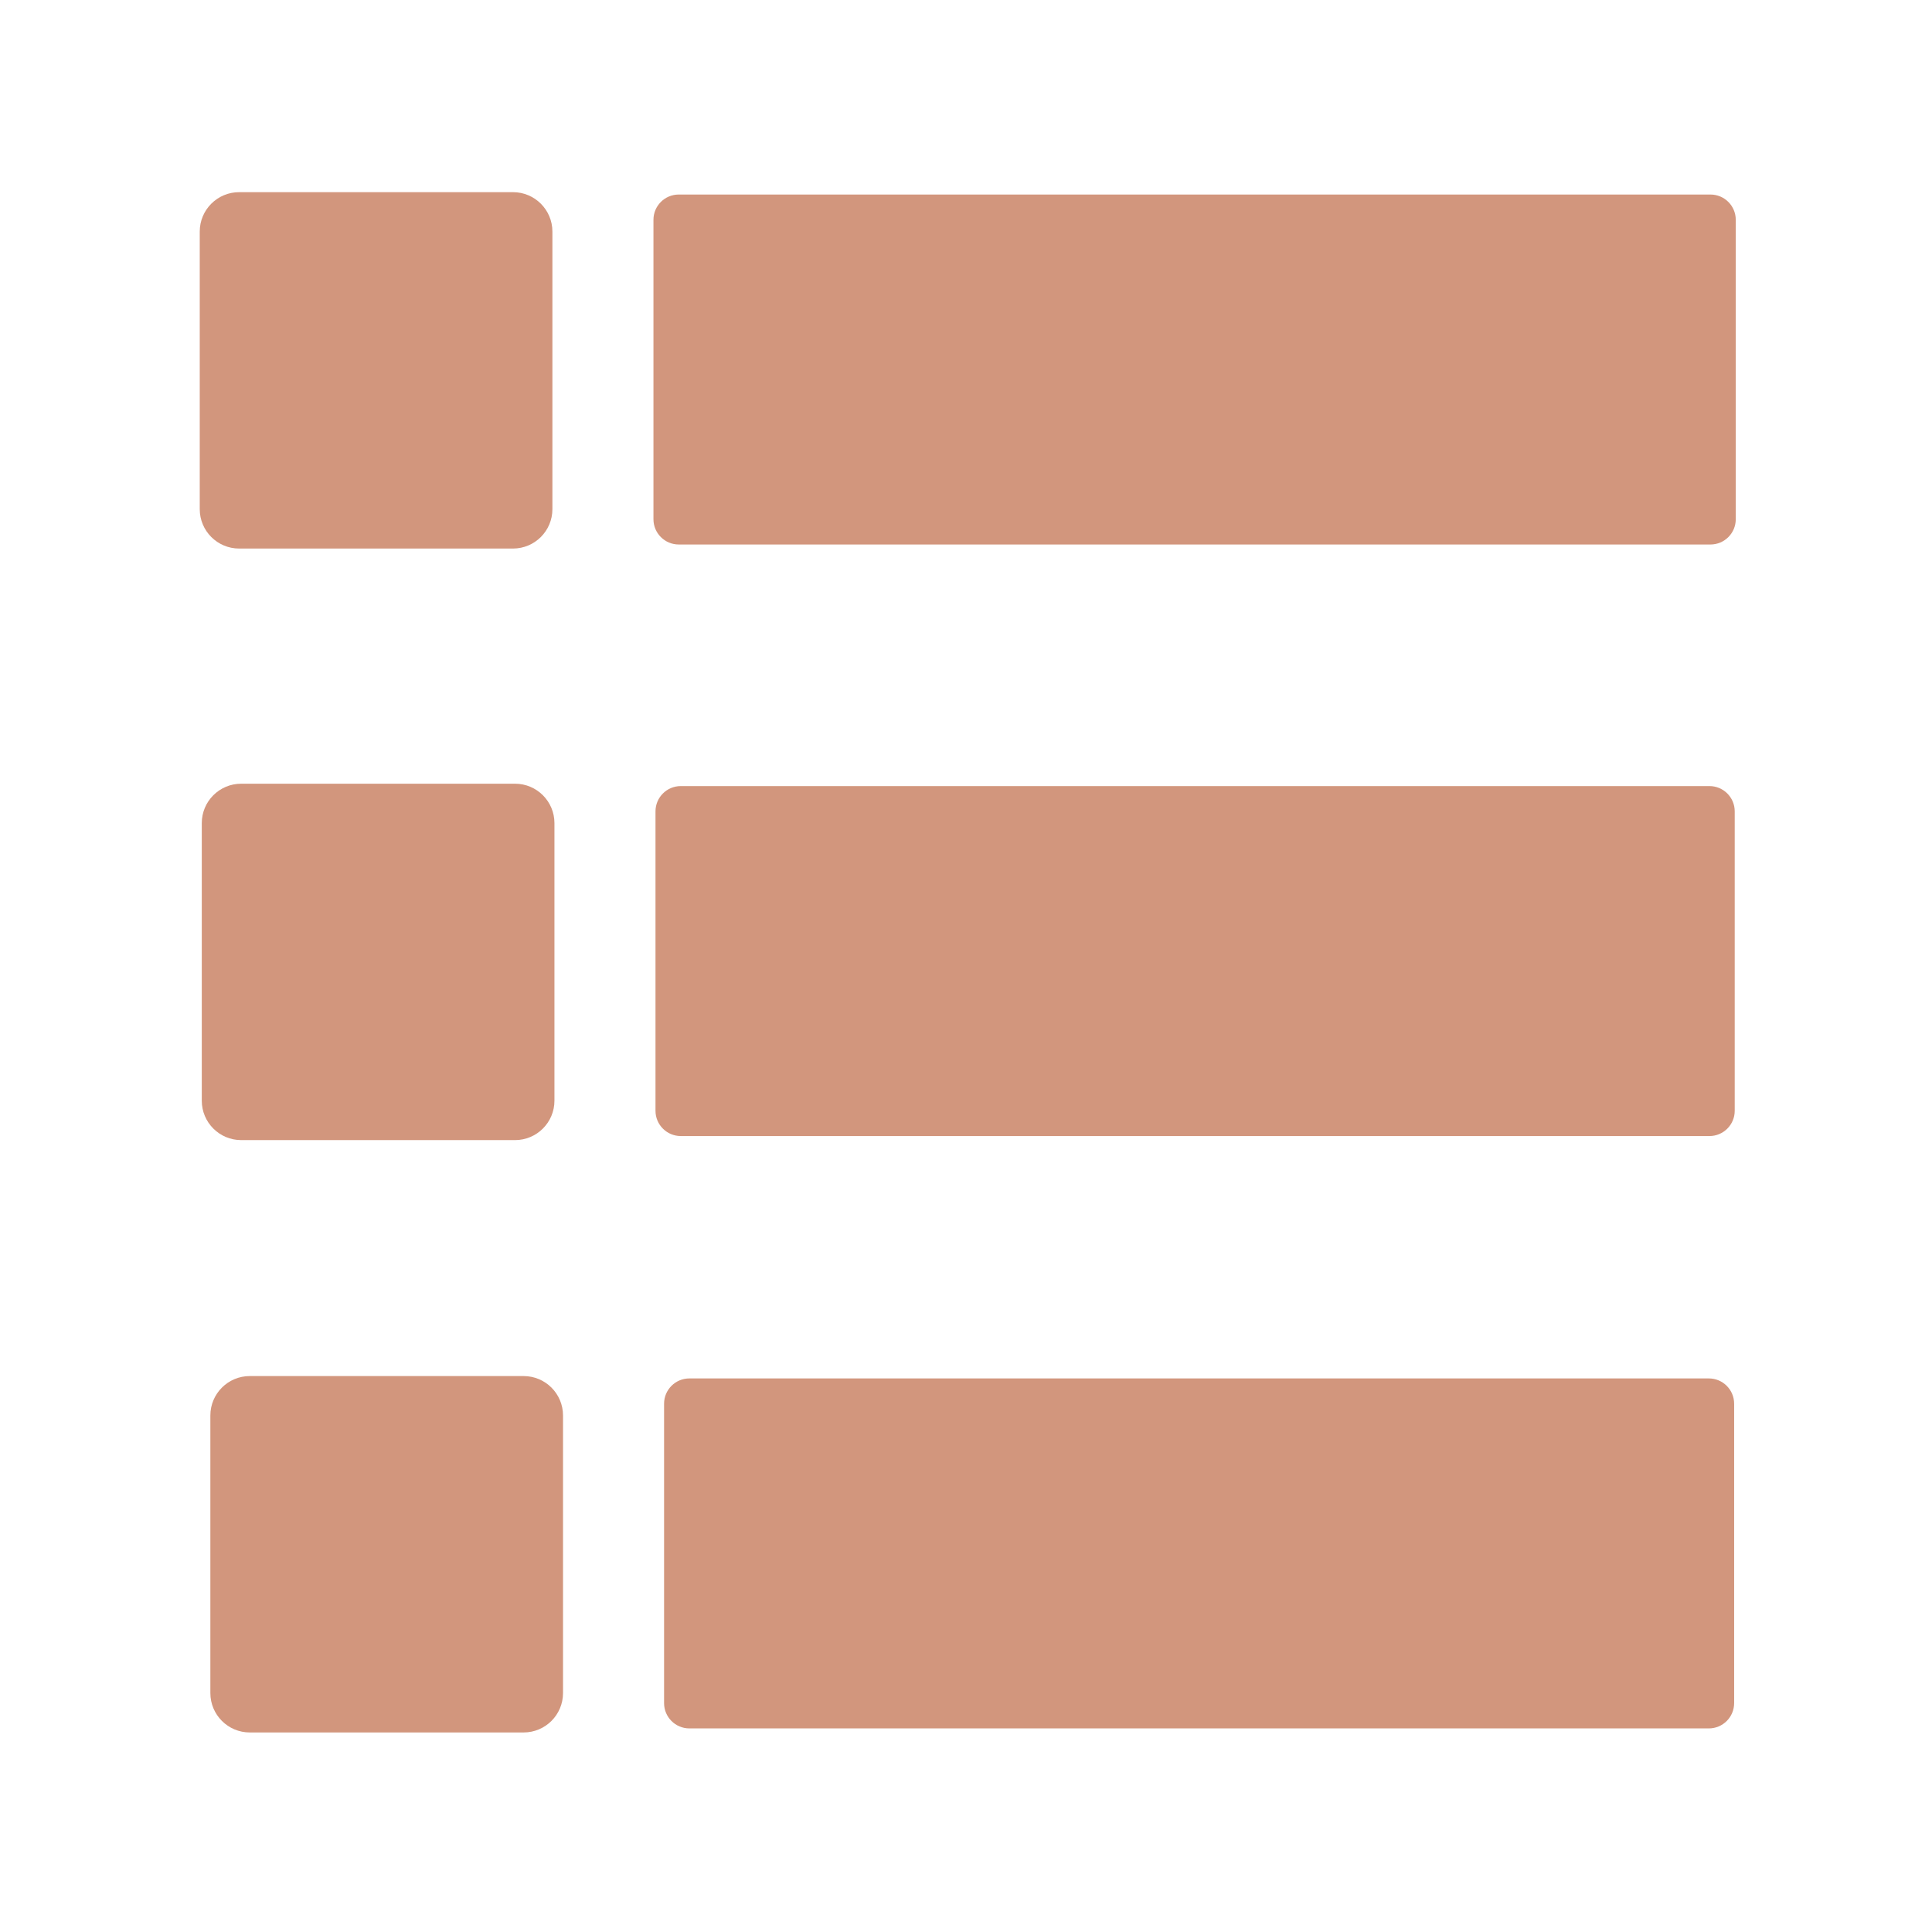
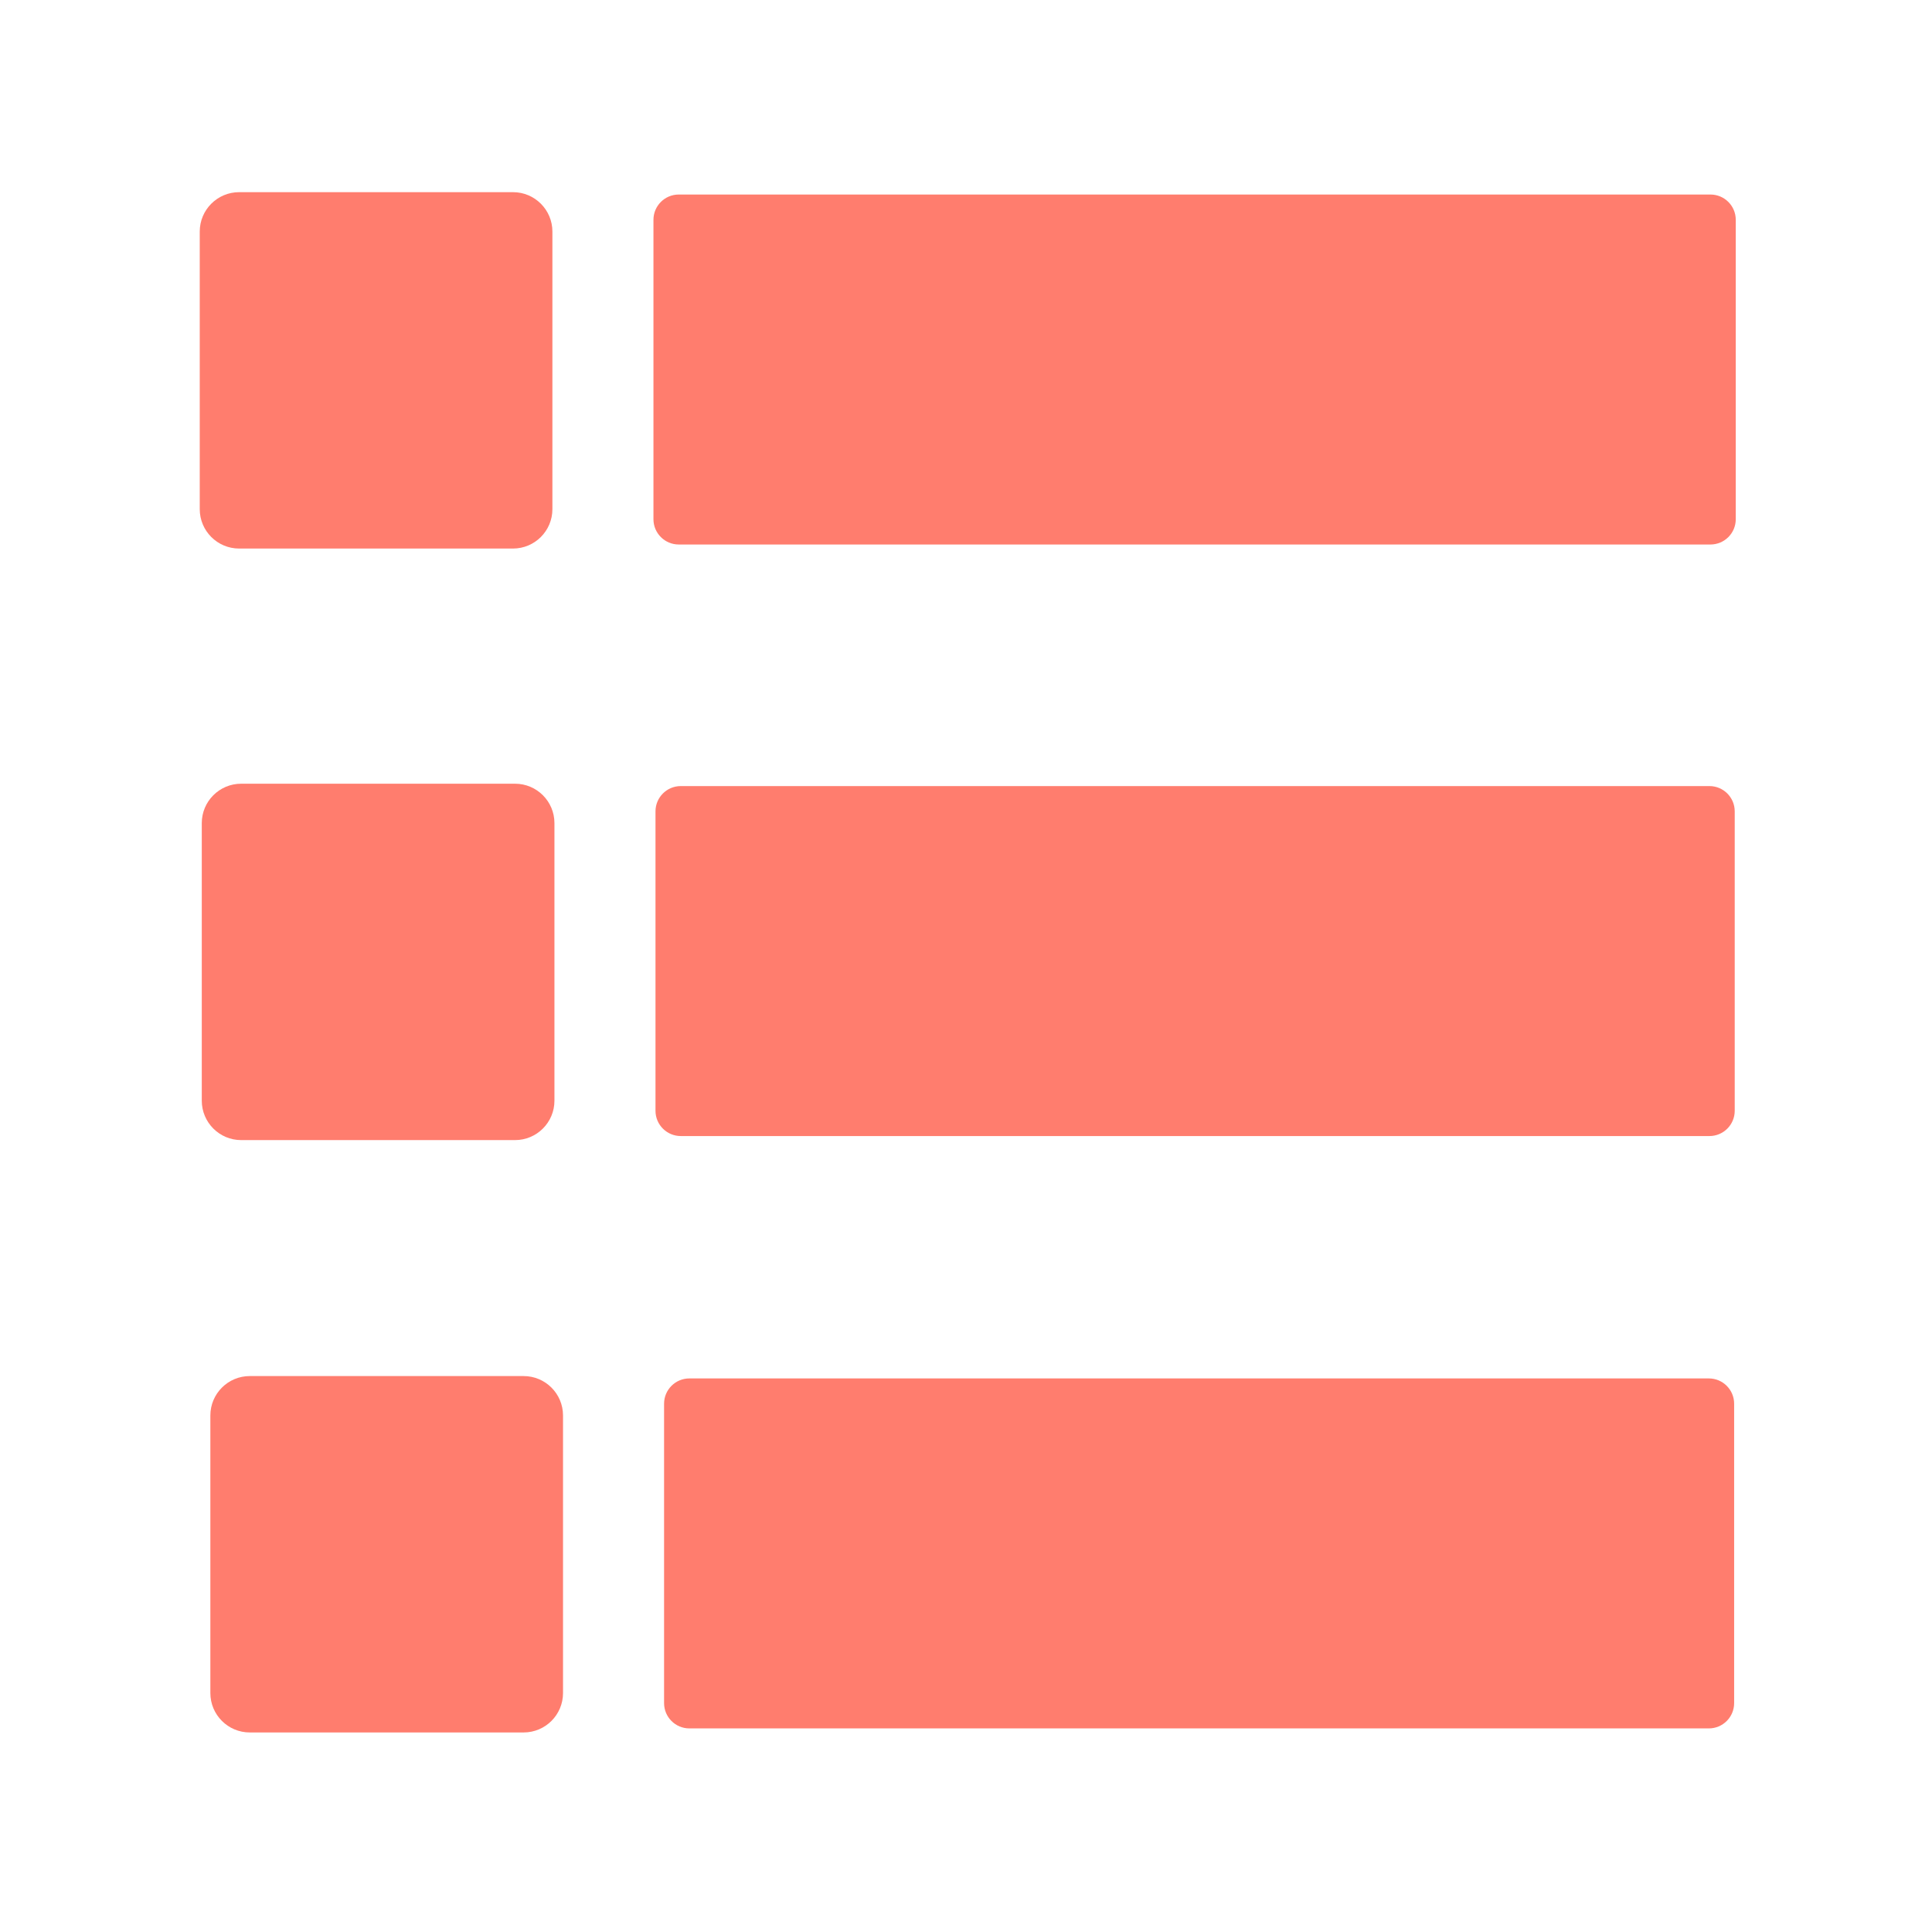
<svg xmlns="http://www.w3.org/2000/svg" data-name="Layer 1" id="Layer_1" viewBox="0 0 59.67 59.67" version="1.1" width="59.67" height="59.67">
  <defs id="defs1">
    <style id="style1">.cls-1{fill:#757575;}.cls-2{fill:#bdbdbd;}.cls-3{fill:#f5f5f5;}</style>
  </defs>
-   <rect style="fill:#d2967d;fill-opacity:1;stroke:none;stroke-width:1573.27;stroke-miterlimit:5.5;stroke-dasharray:none;stroke-opacity:1" id="rect1" width="10.892" height="11.007" x="6.169" y="5.935" ry="1.217" />
-   <rect style="fill:#d2967d;fill-opacity:1;stroke:none;stroke-width:0.581;stroke-miterlimit:5.5;stroke-dasharray:none;stroke-opacity:1" id="rect2" width="33.427" height="10.809" x="20.182" y="6.008" ry="0.781" />
-   <rect style="fill:#d2967d;fill-opacity:1;stroke:none;stroke-width:1573.27;stroke-miterlimit:5.5;stroke-dasharray:none;stroke-opacity:1" id="rect1-1" width="10.892" height="11.007" x="6.232" y="24.205" ry="1.217" />
-   <rect style="fill:#d2967d;fill-opacity:1;stroke:none;stroke-width:0.58;stroke-miterlimit:5.5;stroke-dasharray:none;stroke-opacity:1" id="rect2-8" width="33.332" height="10.809" x="20.245" y="24.278" ry="0.781" />
-   <rect style="fill:#d2967d;fill-opacity:1;stroke:none;stroke-width:1573.27;stroke-miterlimit:5.5;stroke-dasharray:none;stroke-opacity:1" id="rect1-8" width="10.892" height="11.007" x="6.497" y="42.5" ry="1.217" />
-   <rect style="fill:#d2967d;fill-opacity:1;stroke:none;stroke-width:0.578;stroke-miterlimit:5.5;stroke-dasharray:none;stroke-opacity:1" id="rect2-0" width="33.049" height="10.809" x="20.51" y="42.573" ry="0.781" />
+   <rect style="fill:#ff7d6e;fill-opacity:1;stroke:none;stroke-width:1573.27;stroke-miterlimit:5.5;stroke-dasharray:none;stroke-opacity:1" id="rect1" width="10.892" height="11.007" x="6.169" y="5.935" ry="1.217" />
+   <rect style="fill:#ff7d6e;fill-opacity:1;stroke:none;stroke-width:0.581;stroke-miterlimit:5.5;stroke-dasharray:none;stroke-opacity:1" id="rect2" width="33.427" height="10.809" x="20.182" y="6.008" ry="0.781" />
+   <rect style="fill:#ff7d6e;fill-opacity:1;stroke:none;stroke-width:1573.27;stroke-miterlimit:5.5;stroke-dasharray:none;stroke-opacity:1" id="rect1-1" width="10.892" height="11.007" x="6.232" y="24.205" ry="1.217" />
+   <rect style="fill:#ff7d6e;fill-opacity:1;stroke:none;stroke-width:0.58;stroke-miterlimit:5.5;stroke-dasharray:none;stroke-opacity:1" id="rect2-8" width="33.332" height="10.809" x="20.245" y="24.278" ry="0.781" />
+   <rect style="fill:#ff7d6e;fill-opacity:1;stroke:none;stroke-width:1573.27;stroke-miterlimit:5.5;stroke-dasharray:none;stroke-opacity:1" id="rect1-8" width="10.892" height="11.007" x="6.497" y="42.5" ry="1.217" />
+   <rect style="fill:#ff7d6e;fill-opacity:1;stroke:none;stroke-width:0.578;stroke-miterlimit:5.5;stroke-dasharray:none;stroke-opacity:1" id="rect2-0" width="33.049" height="10.809" x="20.51" y="42.573" ry="0.781" />
</svg>
